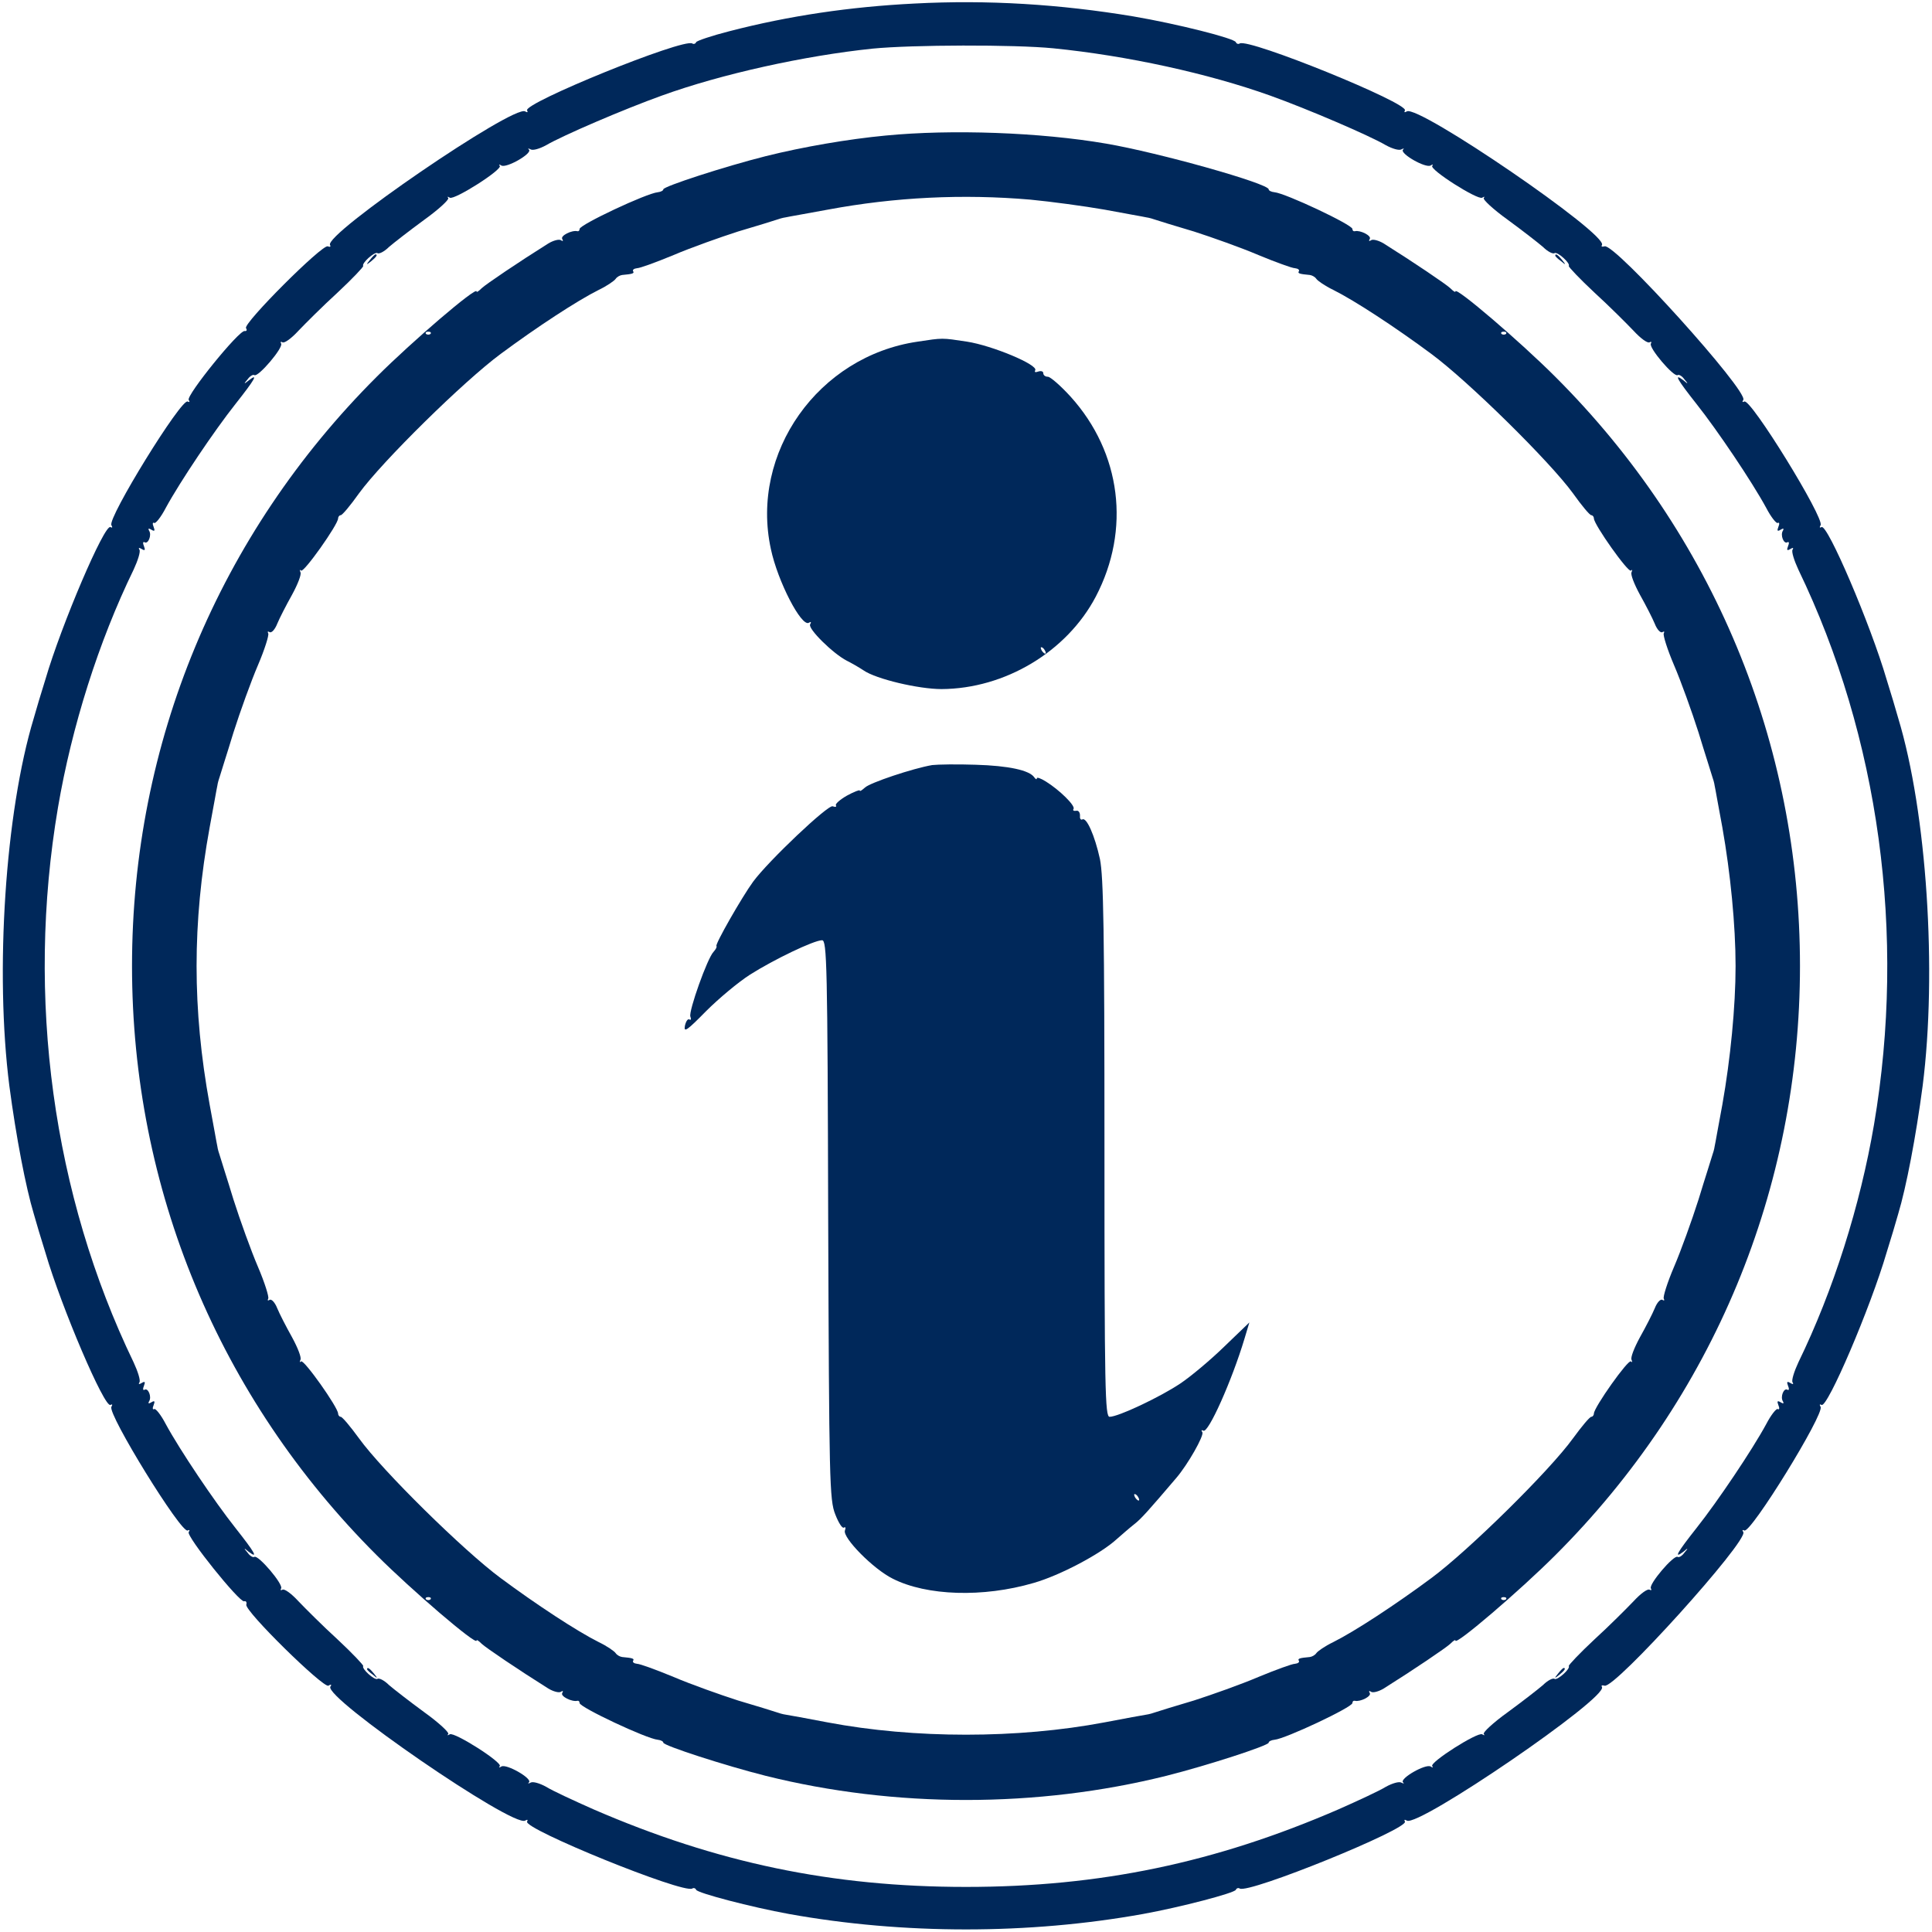
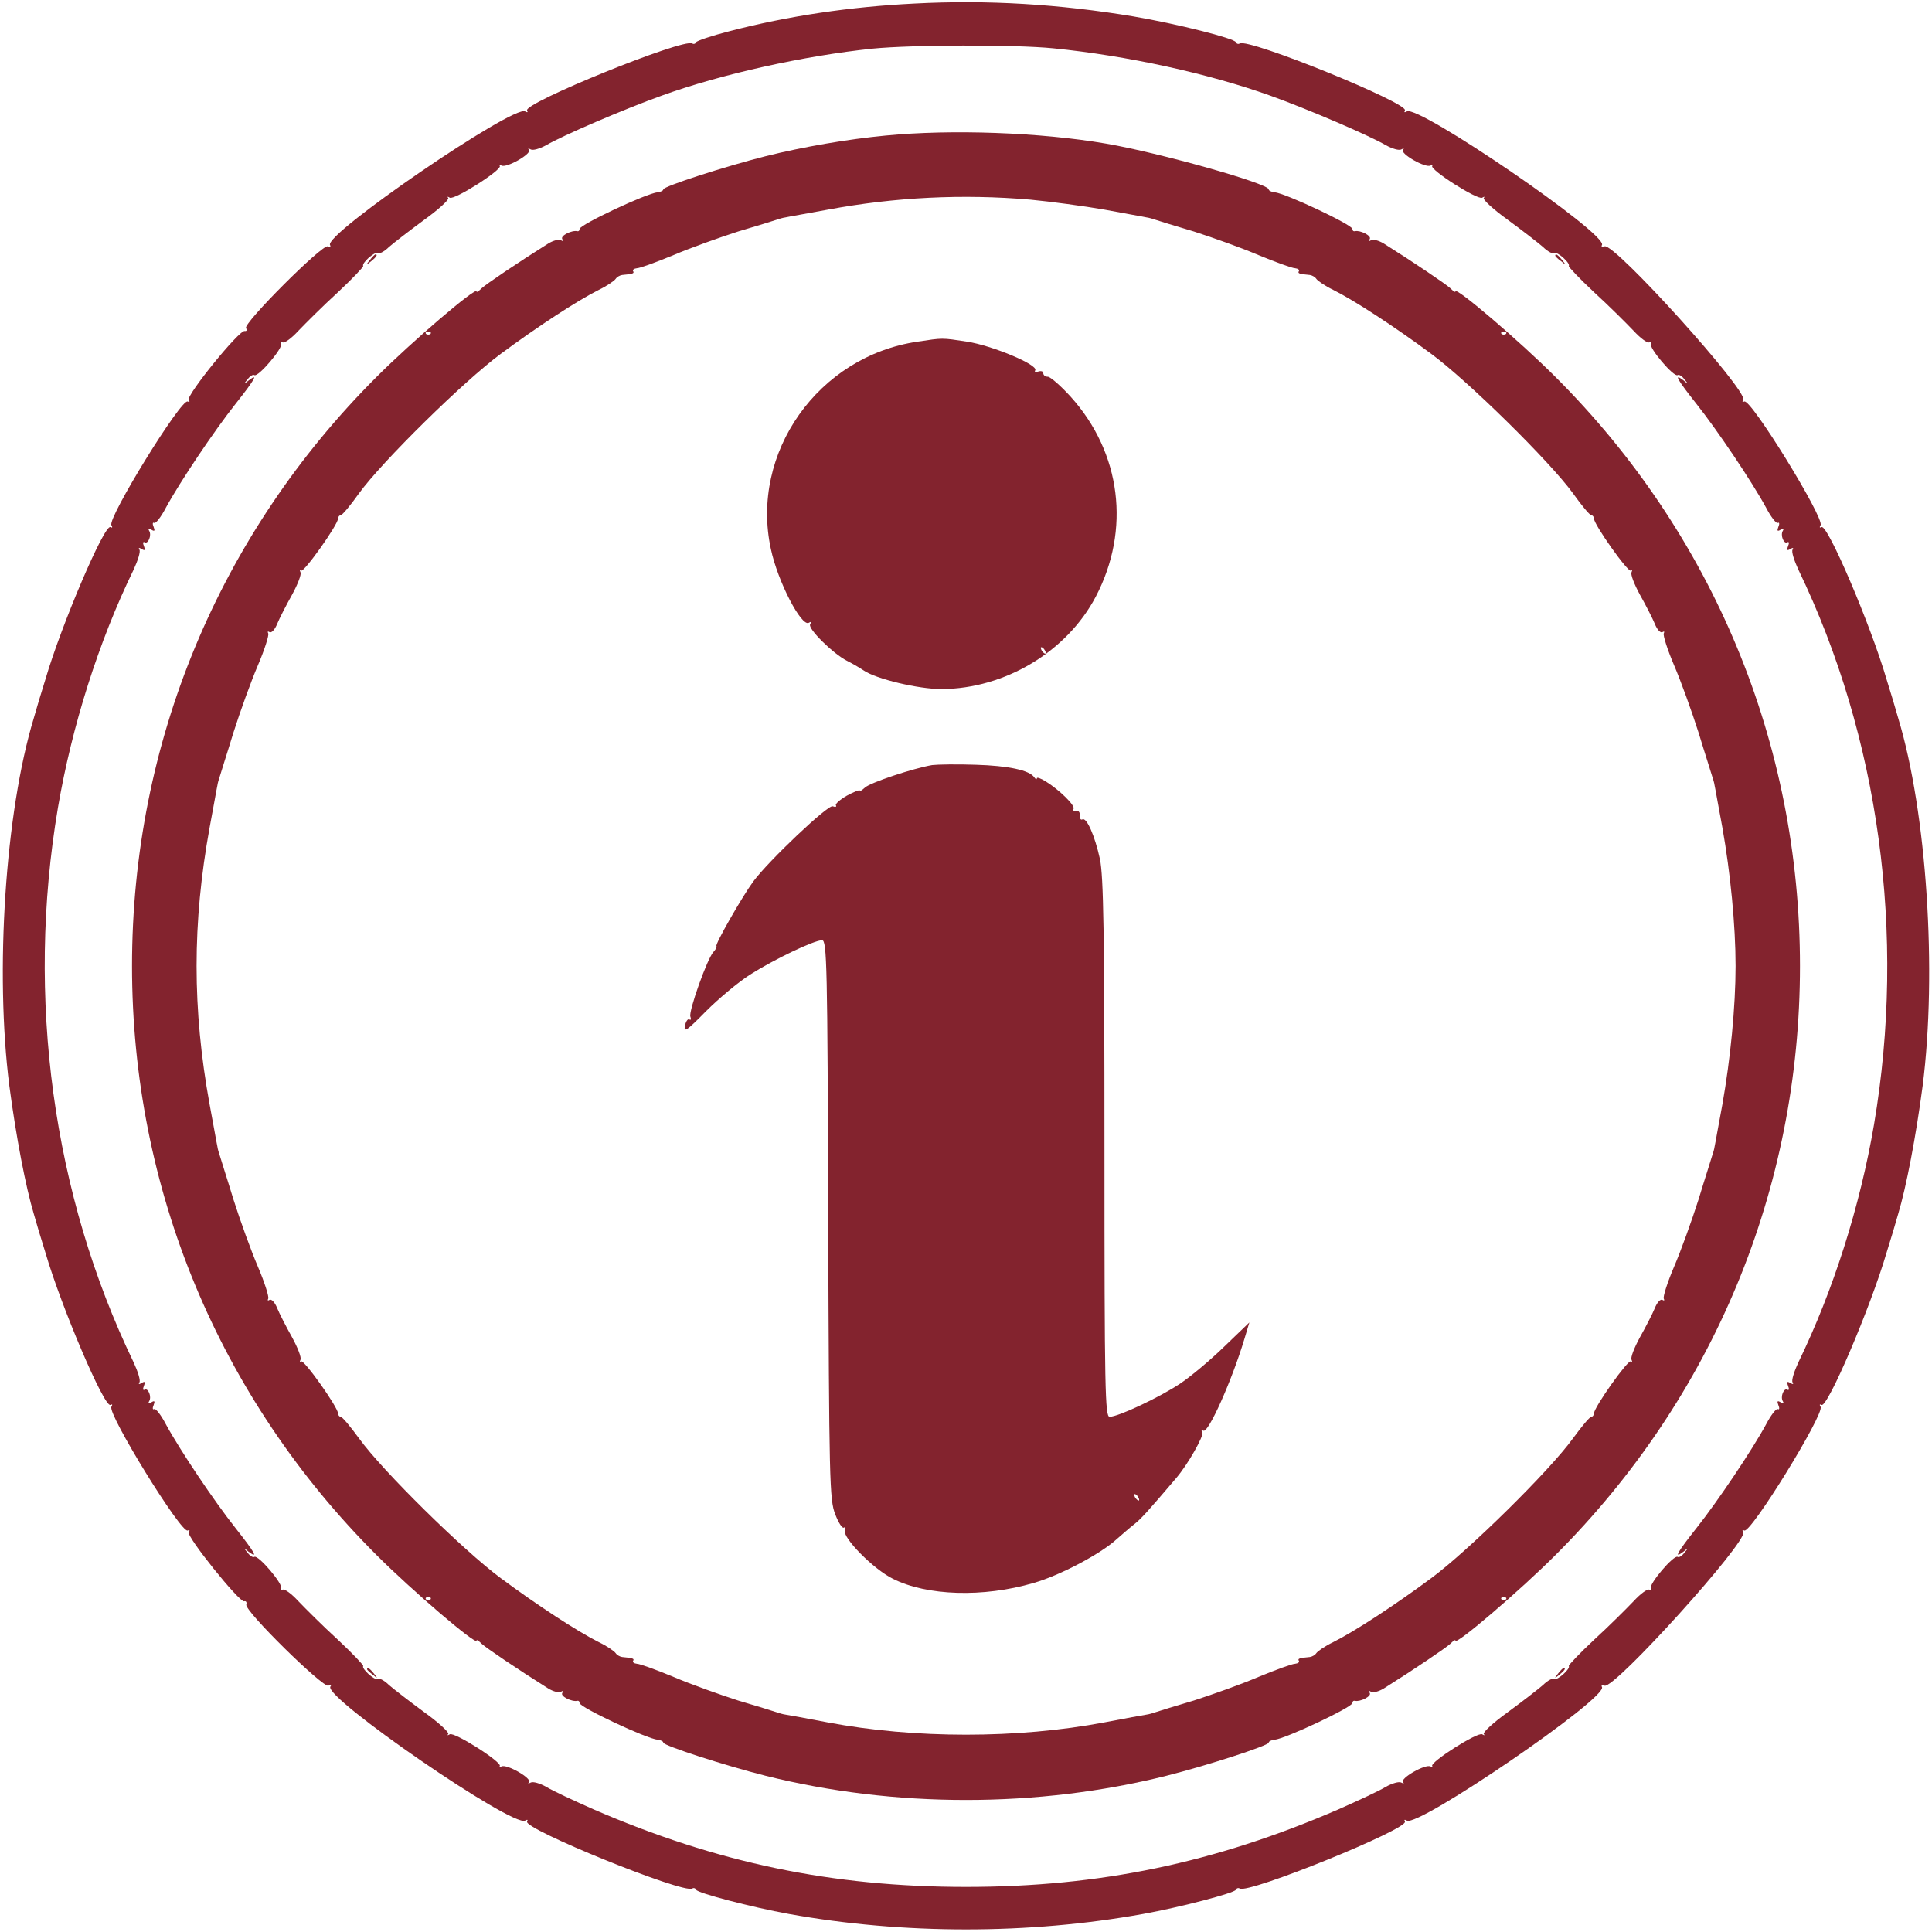
<svg xmlns="http://www.w3.org/2000/svg" version="1.0" width="30px" height="30px" viewBox="0 0 600 600" preserveAspectRatio="xMidYMid meet">
-   <g transform="translate(0,600) scale(0.1,-0.1)" fill="rgb(0, 40, 90)" stroke="none">
+   <g transform="translate(0,600) scale(0.1,-0.1)" fill="#83232E" stroke="none">
    <path d="M2840 5989 c-200 -10 -390 -38 -575 -86 -55 -14 -102 -30 -103 -34 -2 -5 -8 -7 -12 -4 -28 17 -527 -186 -513 -208 3 -6 1 -7 -6 -3 -35 22 -626 -382 -606 -415 3 -5 0 -7 -7 -4 -17 7 -263 -239 -254 -254 4 -6 2 -10 -4 -9 -17 4 -182 -200 -174 -214 4 -6 3 -8 -3 -5 -19 12 -250 -363 -237 -384 4 -7 3 -9 -3 -6 -18 11 -152 -302 -202 -473 -13 -41 -29 -95 -36 -120 -89 -293 -121 -789 -76 -1142 21 -159 51 -315 76 -398 7 -25 23 -79 36 -120 50 -171 184 -484 202 -473 6 3 7 1 3 -6 -13 -21 218 -396 237 -384 6 3 7 1 3 -5 -8 -13 157 -218 172 -215 6 2 9 -3 7 -10 -8 -18 240 -261 255 -252 8 5 11 4 6 -3 -21 -34 568 -439 605 -416 7 4 9 3 6 -3 -14 -22 485 -225 513 -208 4 3 10 1 12 -4 4 -10 172 -54 288 -75 355 -64 745 -64 1100 0 116 21 284 65 288 75 2 5 8 7 12 4 28 -17 527 186 513 208 -3 6 -1 7 6 3 35 -22 626 382 606 415 -3 5 0 6 8 4 30 -12 447 450 431 477 -4 6 -3 8 3 5 19 -12 250 363 237 384 -4 7 -3 9 3 6 18 -11 152 302 202 473 13 41 29 95 36 120 25 83 55 239 76 398 45 353 13 849 -76 1142 -7 25 -23 79 -36 120 -50 171 -184 484 -202 473 -6 -3 -7 -1 -3 6 13 21 -218 396 -237 384 -6 -3 -7 -1 -3 5 16 27 -401 489 -431 477 -8 -2 -11 -1 -8 4 20 33 -571 437 -606 415 -7 -4 -9 -3 -6 3 14 22 -485 225 -513 208 -4 -3 -10 -1 -12 4 -4 12 -183 57 -318 80 -228 38 -453 52 -680 40z m431 -139 c230 -23 481 -78 674 -147 117 -42 308 -124 359 -154 20 -11 41 -17 48 -13 7 4 10 3 5 -1 -10 -12 70 -58 86 -49 6 4 9 4 5 -1 -10 -11 141 -107 155 -99 7 4 9 4 5 -1 -4 -4 29 -35 75 -68 45 -33 94 -71 109 -84 14 -14 31 -23 36 -19 9 5 50 -32 44 -40 -1 -3 34 -40 79 -82 46 -42 100 -96 122 -119 22 -24 44 -40 50 -36 5 3 7 1 4 -4 -8 -12 71 -105 83 -98 4 3 14 -3 21 -13 13 -15 12 -16 -3 -3 -32 24 -19 2 41 -74 65 -82 172 -241 216 -322 15 -29 32 -50 36 -47 5 3 6 -3 2 -12 -5 -13 -3 -15 7 -9 8 5 11 4 7 -3 -9 -14 3 -43 14 -36 5 3 6 -3 2 -12 -5 -13 -3 -15 7 -9 8 5 11 4 7 -2 -4 -6 5 -34 18 -62 251 -520 335 -1133 235 -1723 -43 -252 -126 -515 -235 -739 -13 -28 -22 -56 -18 -62 4 -6 1 -7 -7 -2 -10 6 -12 4 -7 -9 4 -9 3 -15 -2 -12 -11 7 -23 -22 -14 -36 4 -7 1 -8 -7 -3 -10 6 -12 4 -7 -9 4 -9 3 -15 -2 -12 -4 3 -21 -18 -36 -47 -44 -81 -151 -240 -216 -322 -60 -76 -73 -98 -41 -74 15 13 16 12 3 -3 -7 -10 -17 -16 -21 -13 -12 7 -91 -86 -83 -98 3 -5 1 -7 -4 -4 -6 4 -28 -12 -50 -36 -22 -23 -76 -77 -122 -119 -45 -42 -80 -79 -79 -82 6 -8 -35 -45 -44 -40 -5 4 -22 -5 -36 -19 -15 -13 -64 -51 -109 -84 -46 -33 -79 -64 -75 -68 4 -5 2 -5 -5 -1 -14 8 -165 -88 -155 -99 4 -5 1 -5 -5 -1 -16 9 -96 -37 -86 -49 5 -4 2 -5 -5 -1 -7 4 -28 -2 -48 -13 -19 -12 -86 -43 -147 -70 -383 -166 -741 -241 -1157 -241 -416 0 -774 75 -1157 241 -61 27 -128 58 -147 70 -20 11 -41 17 -48 13 -7 -4 -10 -3 -5 1 10 12 -70 58 -86 49 -6 -4 -9 -4 -5 1 10 11 -141 107 -155 99 -7 -4 -9 -4 -5 1 4 4 -29 35 -75 68 -45 33 -94 71 -109 84 -14 14 -31 23 -36 19 -9 -5 -50 32 -44 40 1 3 -34 40 -79 82 -46 42 -100 96 -122 119 -22 24 -44 40 -50 36 -5 -3 -7 -1 -4 4 8 12 -71 105 -83 98 -4 -3 -14 3 -21 13 -13 15 -12 16 3 3 32 -24 19 -2 -41 74 -65 82 -172 241 -216 322 -15 29 -32 50 -36 47 -5 -3 -6 3 -2 12 5 13 3 15 -7 9 -8 -5 -11 -4 -7 3 9 14 -3 43 -14 36 -5 -3 -6 3 -2 12 5 13 3 15 -7 9 -8 -5 -11 -4 -7 2 4 6 -5 34 -18 62 -251 520 -335 1133 -235 1723 43 252 126 515 235 739 13 28 22 56 18 62 -4 6 -1 7 7 2 10 -6 12 -4 7 9 -4 9 -3 15 2 12 11 -7 23 22 14 36 -4 7 -1 8 7 3 10 -6 12 -4 7 9 -4 9 -3 15 2 12 4 -3 21 18 36 47 44 81 151 240 216 322 60 76 73 98 42 74 -16 -13 -17 -12 -4 3 7 10 17 16 21 13 12 -7 91 86 83 98 -3 5 -1 7 4 4 6 -4 28 12 50 36 22 23 76 77 122 119 45 42 80 79 79 82 -6 8 35 45 44 40 5 -4 22 5 36 19 15 13 64 51 109 84 46 33 79 64 75 68 -4 5 -2 5 5 1 14 -8 165 88 155 99 -4 5 -1 5 5 1 16 -9 96 37 86 49 -5 4 -2 5 5 1 7 -4 28 2 48 13 51 30 242 112 359 154 185 67 443 124 655 146 122 12 440 13 561 1z" />
    <path d="M2750 5579 c-116 -11 -256 -35 -372 -64 -127 -32 -318 -94 -318 -103 0 -4 -8 -8 -17 -9 -35 -3 -243 -101 -243 -114 0 -5 -3 -8 -7 -7 -17 4 -53 -14 -47 -24 4 -7 2 -8 -4 -4 -6 4 -24 -1 -39 -10 -94 -59 -193 -126 -207 -139 -9 -9 -16 -14 -16 -10 0 16 -200 -155 -310 -265 -491 -490 -760 -1139 -760 -1830 0 -691 269 -1340 760 -1830 110 -110 310 -281 310 -265 0 4 7 -1 16 -10 14 -13 113 -80 207 -139 15 -9 33 -14 39 -10 6 4 8 3 4 -4 -6 -10 30 -28 47 -24 4 1 7 -2 7 -7 0 -13 208 -111 243 -114 9 -1 17 -5 17 -9 0 -9 191 -71 318 -103 401 -100 843 -100 1244 0 127 32 318 94 318 103 0 4 8 8 18 9 34 3 242 101 242 114 0 5 3 8 8 7 16 -4 52 14 46 24 -4 7 -2 8 4 4 6 -4 24 1 39 10 94 59 193 126 207 139 9 9 16 14 16 10 0 -16 200 155 310 265 491 490 760 1139 760 1830 0 691 -269 1340 -760 1830 -110 110 -310 281 -310 265 0 -4 -7 1 -16 10 -14 13 -113 80 -207 139 -15 9 -33 14 -39 10 -6 -4 -8 -3 -4 4 6 10 -30 28 -46 24 -5 -1 -8 2 -8 7 0 13 -208 111 -242 114 -10 1 -18 5 -18 9 0 18 -341 114 -505 142 -204 35 -480 45 -685 25z m450 -199 c63 -6 167 -20 230 -31 63 -12 122 -22 130 -24 8 -1 22 -5 30 -8 8 -3 61 -19 118 -36 56 -18 146 -50 200 -73 53 -22 105 -41 114 -41 9 -1 14 -5 12 -9 -5 -7 1 -9 34 -12 7 -1 16 -6 20 -12 4 -6 27 -22 52 -34 68 -34 193 -116 305 -199 115 -85 368 -334 440 -433 27 -38 52 -68 57 -68 4 0 8 -5 8 -10 0 -19 107 -170 115 -162 4 4 5 2 2 -5 -4 -6 8 -37 26 -70 18 -32 39 -73 46 -90 7 -18 18 -30 24 -26 5 3 7 2 4 -4 -3 -5 11 -50 32 -99 21 -49 55 -143 76 -209 20 -66 40 -127 42 -135 3 -8 7 -22 8 -30 2 -8 12 -67 24 -130 25 -141 41 -304 41 -430 0 -126 -16 -289 -41 -430 -12 -63 -22 -122 -24 -130 -1 -8 -5 -22 -8 -30 -2 -8 -22 -69 -42 -135 -21 -66 -55 -160 -76 -209 -21 -49 -35 -94 -32 -99 3 -6 1 -7 -4 -4 -6 4 -17 -8 -24 -26 -7 -17 -28 -58 -46 -90 -18 -33 -30 -64 -26 -70 3 -7 2 -9 -2 -5 -8 8 -115 -143 -115 -162 0 -5 -4 -10 -8 -10 -5 0 -30 -30 -57 -67 -72 -100 -325 -349 -440 -434 -112 -83 -237 -165 -305 -199 -25 -12 -48 -28 -52 -34 -4 -6 -13 -11 -20 -12 -33 -3 -39 -5 -34 -12 2 -4 -3 -8 -12 -9 -9 0 -61 -19 -114 -41 -54 -23 -144 -55 -200 -73 -57 -17 -110 -33 -118 -36 -8 -3 -22 -7 -30 -8 -8 -1 -67 -12 -130 -24 -270 -51 -590 -51 -860 0 -63 12 -122 23 -130 24 -8 1 -22 5 -30 8 -8 3 -61 19 -118 36 -56 18 -146 50 -200 73 -53 22 -105 41 -114 41 -9 1 -14 5 -12 9 5 7 -1 9 -34 12 -7 1 -16 6 -20 12 -4 6 -27 22 -52 34 -68 34 -193 116 -305 199 -115 85 -368 334 -440 434 -27 37 -52 67 -57 67 -4 0 -8 5 -8 10 0 19 -107 170 -115 162 -4 -4 -5 -2 -2 5 4 6 -8 37 -26 70 -18 32 -39 73 -46 90 -7 18 -18 30 -24 26 -5 -3 -7 -2 -4 4 3 5 -11 50 -32 99 -21 49 -55 143 -76 209 -20 66 -40 127 -42 135 -3 8 -7 22 -8 30 -2 8 -12 67 -24 130 -54 296 -54 564 0 860 12 63 22 122 24 130 1 8 5 22 8 30 2 8 22 69 42 135 21 66 55 160 76 209 21 49 35 94 32 99 -3 6 -1 7 4 4 6 -4 17 8 24 26 7 17 28 58 46 90 18 33 30 64 26 70 -3 7 -2 9 2 5 8 -8 115 143 115 162 0 5 4 10 8 10 5 0 30 30 57 68 72 99 325 348 440 433 112 83 237 165 305 199 25 12 48 28 52 34 4 6 13 11 20 12 33 3 39 5 34 12 -2 4 3 8 12 9 9 0 61 19 114 41 54 23 144 55 200 73 57 17 110 33 118 36 8 3 22 7 30 8 8 2 67 12 131 24 209 39 420 49 629 31z m-1863 -417 c-4 -3 -10 -3 -14 0 -3 4 0 7 7 7 7 0 10 -3 7 -7z m3340 0 c-4 -3 -10 -3 -14 0 -3 4 0 7 7 7 7 0 10 -3 7 -7z m-3340 -3930 c-4 -3 -10 -3 -14 0 -3 4 0 7 7 7 7 0 10 -3 7 -7z m3340 0 c-4 -3 -10 -3 -14 0 -3 4 0 7 7 7 7 0 10 -3 7 -7z" />
    <path d="M2850 4939 c-309 -45 -521 -345 -456 -644 21 -100 95 -243 118 -229 7 4 8 3 4 -5 -8 -13 71 -91 114 -113 14 -7 37 -20 52 -30 39 -27 171 -58 242 -58 197 1 389 116 479 287 109 208 79 447 -78 621 -31 34 -63 62 -71 62 -8 0 -14 5 -14 11 0 6 -7 8 -16 5 -9 -3 -12 -2 -9 4 10 17 -134 77 -212 89 -79 12 -74 12 -153 0z m395 -959 c3 -5 4 -10 1 -10 -3 0 -8 5 -11 10 -3 6 -4 10 -1 10 3 0 8 -4 11 -10z" />
    <path d="M2895 3624 c-59 -10 -194 -55 -209 -70 -9 -8 -16 -13 -16 -9 0 3 -18 -4 -40 -16 -21 -12 -37 -26 -34 -30 3 -5 -2 -6 -10 -3 -14 6 -199 -169 -247 -234 -35 -48 -119 -195 -114 -200 2 -3 -2 -10 -9 -18 -19 -19 -78 -185 -72 -201 3 -8 2 -12 -3 -9 -5 3 -11 -6 -14 -20 -4 -22 7 -14 66 46 39 39 100 90 136 113 74 47 199 107 224 107 15 0 17 -73 19 -867 3 -813 4 -871 22 -916 10 -26 22 -45 27 -41 5 3 6 -1 3 -9 -8 -22 88 -120 149 -150 105 -53 280 -59 437 -13 81 23 208 90 258 136 16 14 40 35 54 46 21 16 45 43 131 144 36 42 87 132 81 142 -4 6 -3 8 3 5 15 -10 89 156 128 286 l15 50 -78 -75 c-42 -41 -104 -93 -137 -115 -63 -42 -192 -103 -219 -103 -14 0 -16 80 -16 833 0 678 -3 844 -14 899 -16 73 -42 132 -55 123 -5 -2 -8 3 -7 13 0 9 -5 16 -12 14 -8 -1 -11 1 -8 6 6 10 -44 59 -86 85 -16 10 -28 14 -28 10 0 -5 -4 -3 -8 3 -15 22 -80 36 -182 39 -58 2 -118 1 -135 -1z m640 -2274 c3 -5 4 -10 1 -10 -3 0 -8 5 -11 10 -3 6 -4 10 -1 10 3 0 8 -4 11 -10z" />
    <path d="M1149 5193 c-13 -16 -12 -17 4 -4 16 13 21 21 13 21 -2 0 -10 -8 -17 -17z" />
    <path d="M4830 5206 c0 -2 8 -10 18 -17 15 -13 16 -12 3 4 -13 16 -21 21 -21 13z" />
    <path d="M1140 816 c0 -2 8 -10 18 -17 15 -13 16 -12 3 4 -13 16 -21 21 -21 13z" />
    <path d="M4839 803 c-13 -16 -12 -17 4 -4 16 13 21 21 13 21 -2 0 -10 -8 -17 -17z" />
  </g>
</svg>
